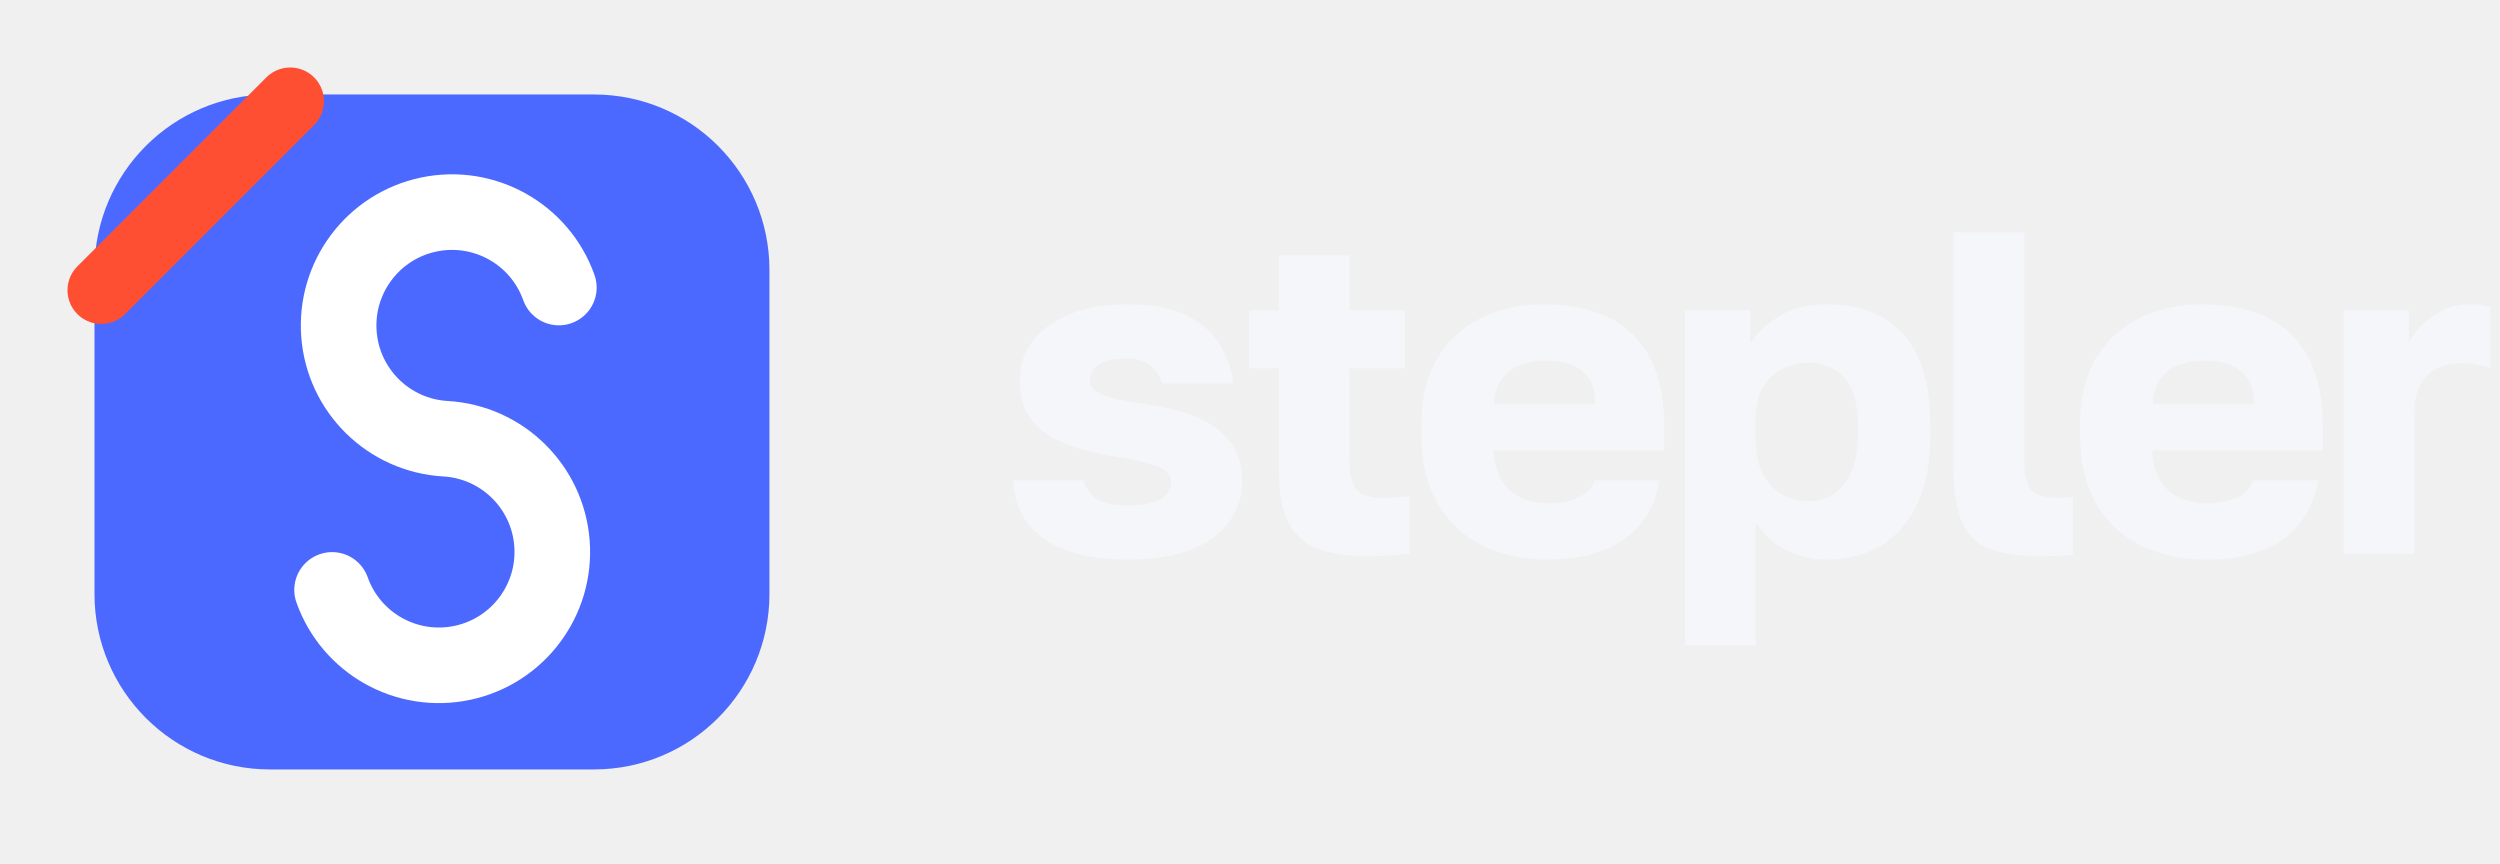
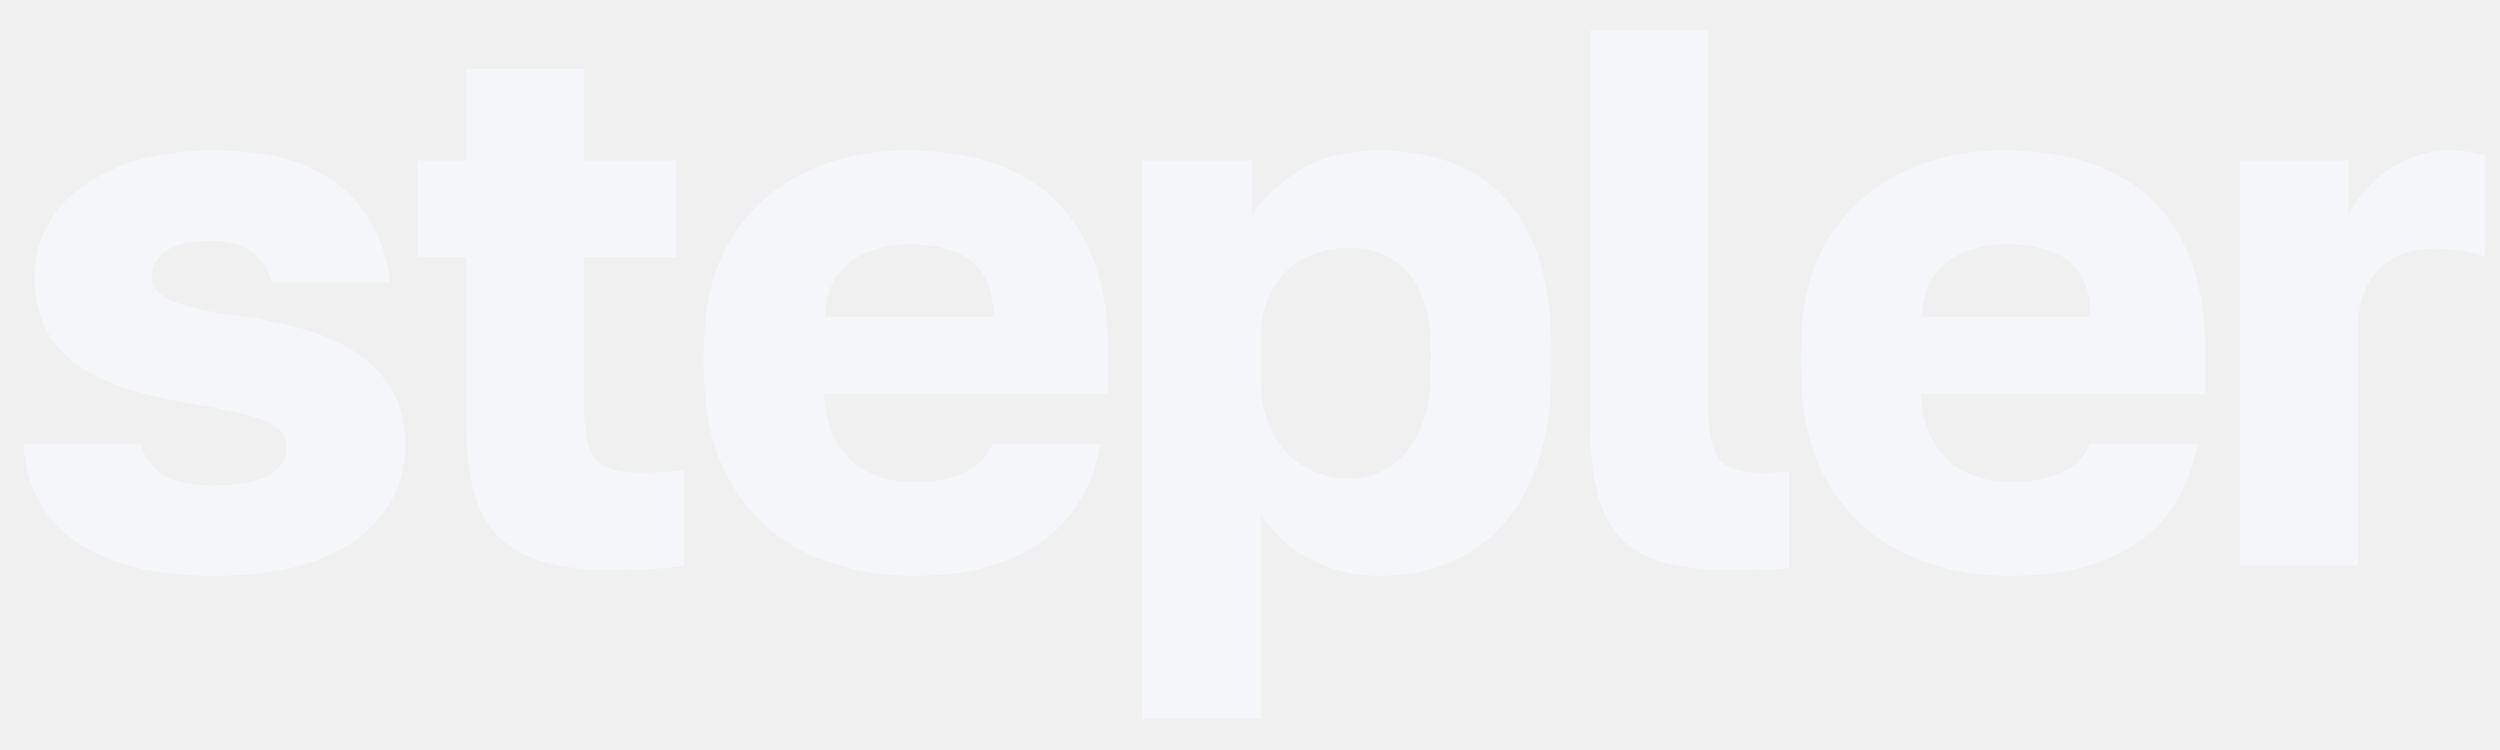
- <svg xmlns="http://www.w3.org/2000/svg" viewBox="0 0 185.2 64" role="img" aria-label="Stepler">
-   <rect x="7" y="7" width="50" height="50" rx="13" fill="#4B68FF" />
-   <path d="M42.5 17A10.5 10.5 0 1 0 32 31A10.5 10.5 0 1 1 21.5 45" fill="none" stroke="#FFFFFF" stroke-width="7" stroke-linecap="round" transform="translate(33 32.5) scale(0.8) translate(-32 -31)" />
-   <path d="M7.5 21.5L21.5 7.5" stroke="#FF4F32" stroke-width="5" stroke-linecap="round" />
-   <g transform="translate(74 41.01) scale(0.034)">
-     <path d="M279.501 13.167Q214.667 13.167 168.166 -0.417Q121.666 -14.0 91.749 -37.25Q61.832 -60.5 46.999 -92.417Q32.166 -124.334 30.499 -159.501H183.502Q190.169 -137.501 209.918 -121.335Q229.668 -105.168 279.501 -105.168Q330.833 -105.168 353.166 -119.085Q375.499 -133.001 375.499 -156.167Q375.499 -167.667 365.999 -177.25Q356.499 -186.833 330.833 -195.083Q305.166 -203.333 257.167 -210.666Q213.334 -217.666 174.5 -228.999Q135.667 -240.332 106.833 -258.832Q78 -277.332 61.75 -306.083Q45.499 -334.833 45.499 -379.5Q45.499 -425.666 73.25 -462.667Q101 -499.667 154 -521.417Q207 -543.167 279.501 -543.167Q363.001 -543.167 411.668 -517.667Q460.335 -492.166 483.335 -452.583Q506.335 -412.999 510.169 -370.499H355.499Q349.499 -395.499 329.583 -410.165Q309.666 -424.832 279.501 -424.832Q233.835 -424.832 216.168 -410.915Q198.502 -396.999 198.502 -377.499Q198.502 -357.167 226.835 -345.584Q255.168 -334.001 316.168 -326.334Q360.168 -320.334 398.501 -309.084Q436.834 -297.834 466.418 -278.167Q496.001 -258.501 513.085 -229.167Q530.169 -199.834 530.169 -157.501Q530.169 -108.334 501.418 -69.083Q472.668 -29.833 417.418 -8.333Q362.168 13.167 279.501 13.167Z M800.0 5.667Q734.236 5.667 692.117 -11.667Q649.999 -29.0 629.999 -69.5Q609.999 -110.001 609.999 -180.001V-403.665H545.499V-530.0H609.999V-650.0H764.001V-530.0H884.501V-403.665H764.001V-205.169Q764.001 -159.835 778.278 -140.752Q792.556 -121.669 834.501 -121.669Q864.501 -121.669 894.501 -124.669V0.459Q875.501 2.667 854.667 4.167Q833.834 5.667 800.0 5.667Z M1195.0 13.167Q1117.5 13.167 1055.25 -16.583Q992.999 -46.333 956.749 -107.167Q920.499 -168.0 920.499 -260.0V-280.0Q920.499 -368.0 955.249 -425.75Q989.999 -483.5 1050.666 -513.333Q1111.333 -543.167 1185.0 -543.167Q1316.334 -543.167 1382.917 -475.5Q1449.501 -407.833 1449.501 -280.499V-224.499H1077.836Q1079.836 -184.5 1096.252 -158.501Q1112.668 -132.501 1138.751 -121.001Q1164.834 -109.502 1195.0 -109.502Q1238.833 -109.502 1264.499 -123.168Q1290.165 -136.834 1298.165 -159.501H1439.501Q1423.501 -73.334 1360.667 -30.083Q1297.834 13.167 1195.0 13.167ZM1190.0 -420.498Q1161.667 -420.498 1136.668 -411.082Q1111.668 -401.666 1096.252 -381.333Q1080.836 -361.0 1078.836 -325.501H1299.331Q1299.331 -363.0 1284.248 -383.75Q1269.165 -404.499 1244.666 -412.499Q1220.166 -420.498 1190.0 -420.498Z M1494.999 200.0V-530.0H1637.335V-457.835Q1657.501 -490.334 1699.167 -516.75Q1740.833 -543.167 1802.167 -543.167Q1914.167 -543.167 1971.834 -476.917Q2029.501 -410.667 2029.501 -280.0V-260.0Q2029.501 -170.333 2001.584 -109.583Q1973.667 -48.833 1922.917 -17.833Q1872.167 13.167 1802.167 13.167Q1756.668 13.167 1716.251 -7.333Q1675.835 -27.832 1649.001 -67.165V200.0ZM1765.166 -114.169Q1811.332 -114.169 1841.582 -151.335Q1871.831 -188.501 1871.831 -260.0V-280.0Q1871.831 -348.833 1842.415 -382.332Q1812.999 -415.831 1765.166 -415.831Q1733 -415.831 1706.667 -402.498Q1680.334 -389.165 1664.668 -361.916Q1649.001 -334.666 1649.001 -295.499V-244.501Q1649.001 -203.501 1664.335 -174.168Q1679.668 -144.835 1706.251 -129.502Q1732.833 -114.169 1765.166 -114.169Z M2265.0 5.667Q2201.043 5.667 2160.188 -9.5Q2119.332 -24.666 2099.666 -66.167Q2079.999 -107.667 2079.999 -187.001V-700.0H2234.001V-209.668Q2234.001 -160.502 2247.501 -141.085Q2261.001 -121.669 2304.001 -121.669Q2316.001 -121.669 2324.001 -122.169Q2332.001 -122.669 2340.001 -123.669V2.883Q2330.001 4.167 2318.668 4.667Q2307.334 5.167 2293.754 5.417Q2280.174 5.667 2265.0 5.667Z M2630.0 13.167Q2552.5 13.167 2490.25 -16.583Q2427.999 -46.333 2391.749 -107.167Q2355.499 -168.0 2355.499 -260.0V-280.0Q2355.499 -368.0 2390.249 -425.75Q2424.999 -483.5 2485.666 -513.333Q2546.333 -543.167 2620.0 -543.167Q2751.334 -543.167 2817.917 -475.5Q2884.501 -407.833 2884.501 -280.499V-224.499H2512.836Q2514.836 -184.5 2531.252 -158.501Q2547.668 -132.501 2573.751 -121.001Q2599.834 -109.502 2630.0 -109.502Q2673.833 -109.502 2699.499 -123.168Q2725.165 -136.834 2733.165 -159.501H2874.501Q2858.501 -73.334 2795.667 -30.083Q2732.834 13.167 2630.0 13.167ZM2625.0 -420.498Q2596.667 -420.498 2571.668 -411.082Q2546.668 -401.666 2531.252 -381.333Q2515.836 -361.0 2513.836 -325.501H2734.331Q2734.331 -363.0 2719.248 -383.75Q2704.165 -404.499 2679.666 -412.499Q2655.166 -420.498 2625.0 -420.498Z M2929.999 0.0V-530.0H3072.001V-458.335Q3079.834 -476.334 3098.751 -496.334Q3117.668 -516.334 3145.001 -529.75Q3172.334 -543.167 3205.334 -543.167Q3221.5 -543.167 3231.667 -541.167Q3241.834 -539.167 3250.0 -537.334V-403.665Q3245 -406.998 3226.917 -410.915Q3208.833 -414.831 3185.5 -414.831Q3150.333 -414.831 3127.833 -400.748Q3105.334 -386.665 3094.668 -362.999Q3084.001 -339.332 3084.001 -309.333V0.0Z" fill="#F5F6FA" />
-   </g>
+ <svg xmlns="http://www.w3.org/2000/svg" viewBox="0 -740 3270 980" role="img" aria-label="stepler">
+   <path d="M279.501 13.167Q214.667 13.167 168.166 -0.417Q121.666 -14.0 91.749 -37.25Q61.832 -60.5 46.999 -92.417Q32.166 -124.334 30.499 -159.501H183.502Q190.169 -137.501 209.918 -121.335Q229.668 -105.168 279.501 -105.168Q330.833 -105.168 353.166 -119.085Q375.499 -133.001 375.499 -156.167Q375.499 -167.667 365.999 -177.25Q356.499 -186.833 330.833 -195.083Q305.166 -203.333 257.167 -210.666Q213.334 -217.666 174.5 -228.999Q135.667 -240.332 106.833 -258.832Q78 -277.332 61.75 -306.083Q45.499 -334.833 45.499 -379.5Q45.499 -425.666 73.25 -462.667Q101 -499.667 154 -521.417Q207 -543.167 279.501 -543.167Q363.001 -543.167 411.668 -517.667Q460.335 -492.166 483.335 -452.583Q506.335 -412.999 510.169 -370.499H355.499Q349.499 -395.499 329.583 -410.165Q309.666 -424.832 279.501 -424.832Q233.835 -424.832 216.168 -410.915Q198.502 -396.999 198.502 -377.499Q198.502 -357.167 226.835 -345.584Q255.168 -334.001 316.168 -326.334Q360.168 -320.334 398.501 -309.084Q436.834 -297.834 466.418 -278.167Q496.001 -258.501 513.085 -229.167Q530.169 -199.834 530.169 -157.501Q530.169 -108.334 501.418 -69.083Q472.668 -29.833 417.418 -8.333Q362.168 13.167 279.501 13.167Z M800.0 5.667Q734.236 5.667 692.117 -11.667Q649.999 -29.0 629.999 -69.5Q609.999 -110.001 609.999 -180.001V-403.665H545.499V-530.0H609.999V-650.0H764.001V-530.0H884.501V-403.665H764.001V-205.169Q764.001 -159.835 778.278 -140.752Q792.556 -121.669 834.501 -121.669Q864.501 -121.669 894.501 -124.669V0.459Q875.501 2.667 854.667 4.167Q833.834 5.667 800.0 5.667Z M1195.0 13.167Q1117.5 13.167 1055.25 -16.583Q992.999 -46.333 956.749 -107.167Q920.499 -168.0 920.499 -260.0V-280.0Q920.499 -368.0 955.249 -425.75Q989.999 -483.5 1050.666 -513.333Q1111.333 -543.167 1185.0 -543.167Q1316.334 -543.167 1382.917 -475.5Q1449.501 -407.833 1449.501 -280.499V-224.499H1077.836Q1079.836 -184.5 1096.252 -158.501Q1112.668 -132.501 1138.751 -121.001Q1164.834 -109.502 1195.0 -109.502Q1238.833 -109.502 1264.499 -123.168Q1290.165 -136.834 1298.165 -159.501H1439.501Q1423.501 -73.334 1360.667 -30.083Q1297.834 13.167 1195.0 13.167ZM1190.0 -420.498Q1161.667 -420.498 1136.668 -411.082Q1111.668 -401.666 1096.252 -381.333Q1080.836 -361.0 1078.836 -325.501H1299.331Q1299.331 -363.0 1284.248 -383.75Q1269.165 -404.499 1244.666 -412.499Q1220.166 -420.498 1190.0 -420.498Z M1494.999 200.0V-530.0H1637.335V-457.835Q1657.501 -490.334 1699.167 -516.75Q1740.833 -543.167 1802.167 -543.167Q1914.167 -543.167 1971.834 -476.917Q2029.501 -410.667 2029.501 -280.0V-260.0Q2029.501 -170.333 2001.584 -109.583Q1973.667 -48.833 1922.917 -17.833Q1872.167 13.167 1802.167 13.167Q1756.668 13.167 1716.251 -7.333Q1675.835 -27.832 1649.001 -67.165V200.0ZM1765.166 -114.169Q1811.332 -114.169 1841.582 -151.335Q1871.831 -188.501 1871.831 -260.0V-280.0Q1871.831 -348.833 1842.415 -382.332Q1812.999 -415.831 1765.166 -415.831Q1733 -415.831 1706.667 -402.498Q1680.334 -389.165 1664.668 -361.916Q1649.001 -334.666 1649.001 -295.499V-244.501Q1649.001 -203.501 1664.335 -174.168Q1679.668 -144.835 1706.251 -129.502Q1732.833 -114.169 1765.166 -114.169Z M2265.0 5.667Q2201.043 5.667 2160.188 -9.5Q2119.332 -24.666 2099.666 -66.167Q2079.999 -107.667 2079.999 -187.001V-700.0H2234.001V-209.668Q2234.001 -160.502 2247.501 -141.085Q2261.001 -121.669 2304.001 -121.669Q2316.001 -121.669 2324.001 -122.169Q2332.001 -122.669 2340.001 -123.669V2.883Q2330.001 4.167 2318.668 4.667Q2307.334 5.167 2293.754 5.417Q2280.174 5.667 2265.0 5.667Z M2630.0 13.167Q2552.5 13.167 2490.25 -16.583Q2427.999 -46.333 2391.749 -107.167Q2355.499 -168.0 2355.499 -260.0V-280.0Q2355.499 -368.0 2390.249 -425.75Q2424.999 -483.5 2485.666 -513.333Q2546.333 -543.167 2620.0 -543.167Q2751.334 -543.167 2817.917 -475.5Q2884.501 -407.833 2884.501 -280.499V-224.499H2512.836Q2514.836 -184.5 2531.252 -158.501Q2547.668 -132.501 2573.751 -121.001Q2599.834 -109.502 2630.0 -109.502Q2673.833 -109.502 2699.499 -123.168Q2725.165 -136.834 2733.165 -159.501H2874.501Q2858.501 -73.334 2795.667 -30.083Q2732.834 13.167 2630.0 13.167ZM2625.0 -420.498Q2596.667 -420.498 2571.668 -411.082Q2546.668 -401.666 2531.252 -381.333Q2515.836 -361.0 2513.836 -325.501H2734.331Q2734.331 -363.0 2719.248 -383.75Q2704.165 -404.499 2679.666 -412.499Q2655.166 -420.498 2625.0 -420.498Z M2929.999 0.0V-530.0H3072.001V-458.335Q3079.834 -476.334 3098.751 -496.334Q3117.668 -516.334 3145.001 -529.75Q3172.334 -543.167 3205.334 -543.167Q3221.5 -543.167 3231.667 -541.167Q3241.834 -539.167 3250.0 -537.334V-403.665Q3245 -406.998 3226.917 -410.915Q3208.833 -414.831 3185.5 -414.831Q3150.333 -414.831 3127.833 -400.748Q3105.334 -386.665 3094.668 -362.999Q3084.001 -339.332 3084.001 -309.333V0.0Z" fill="#F5F6FA" />
</svg>
